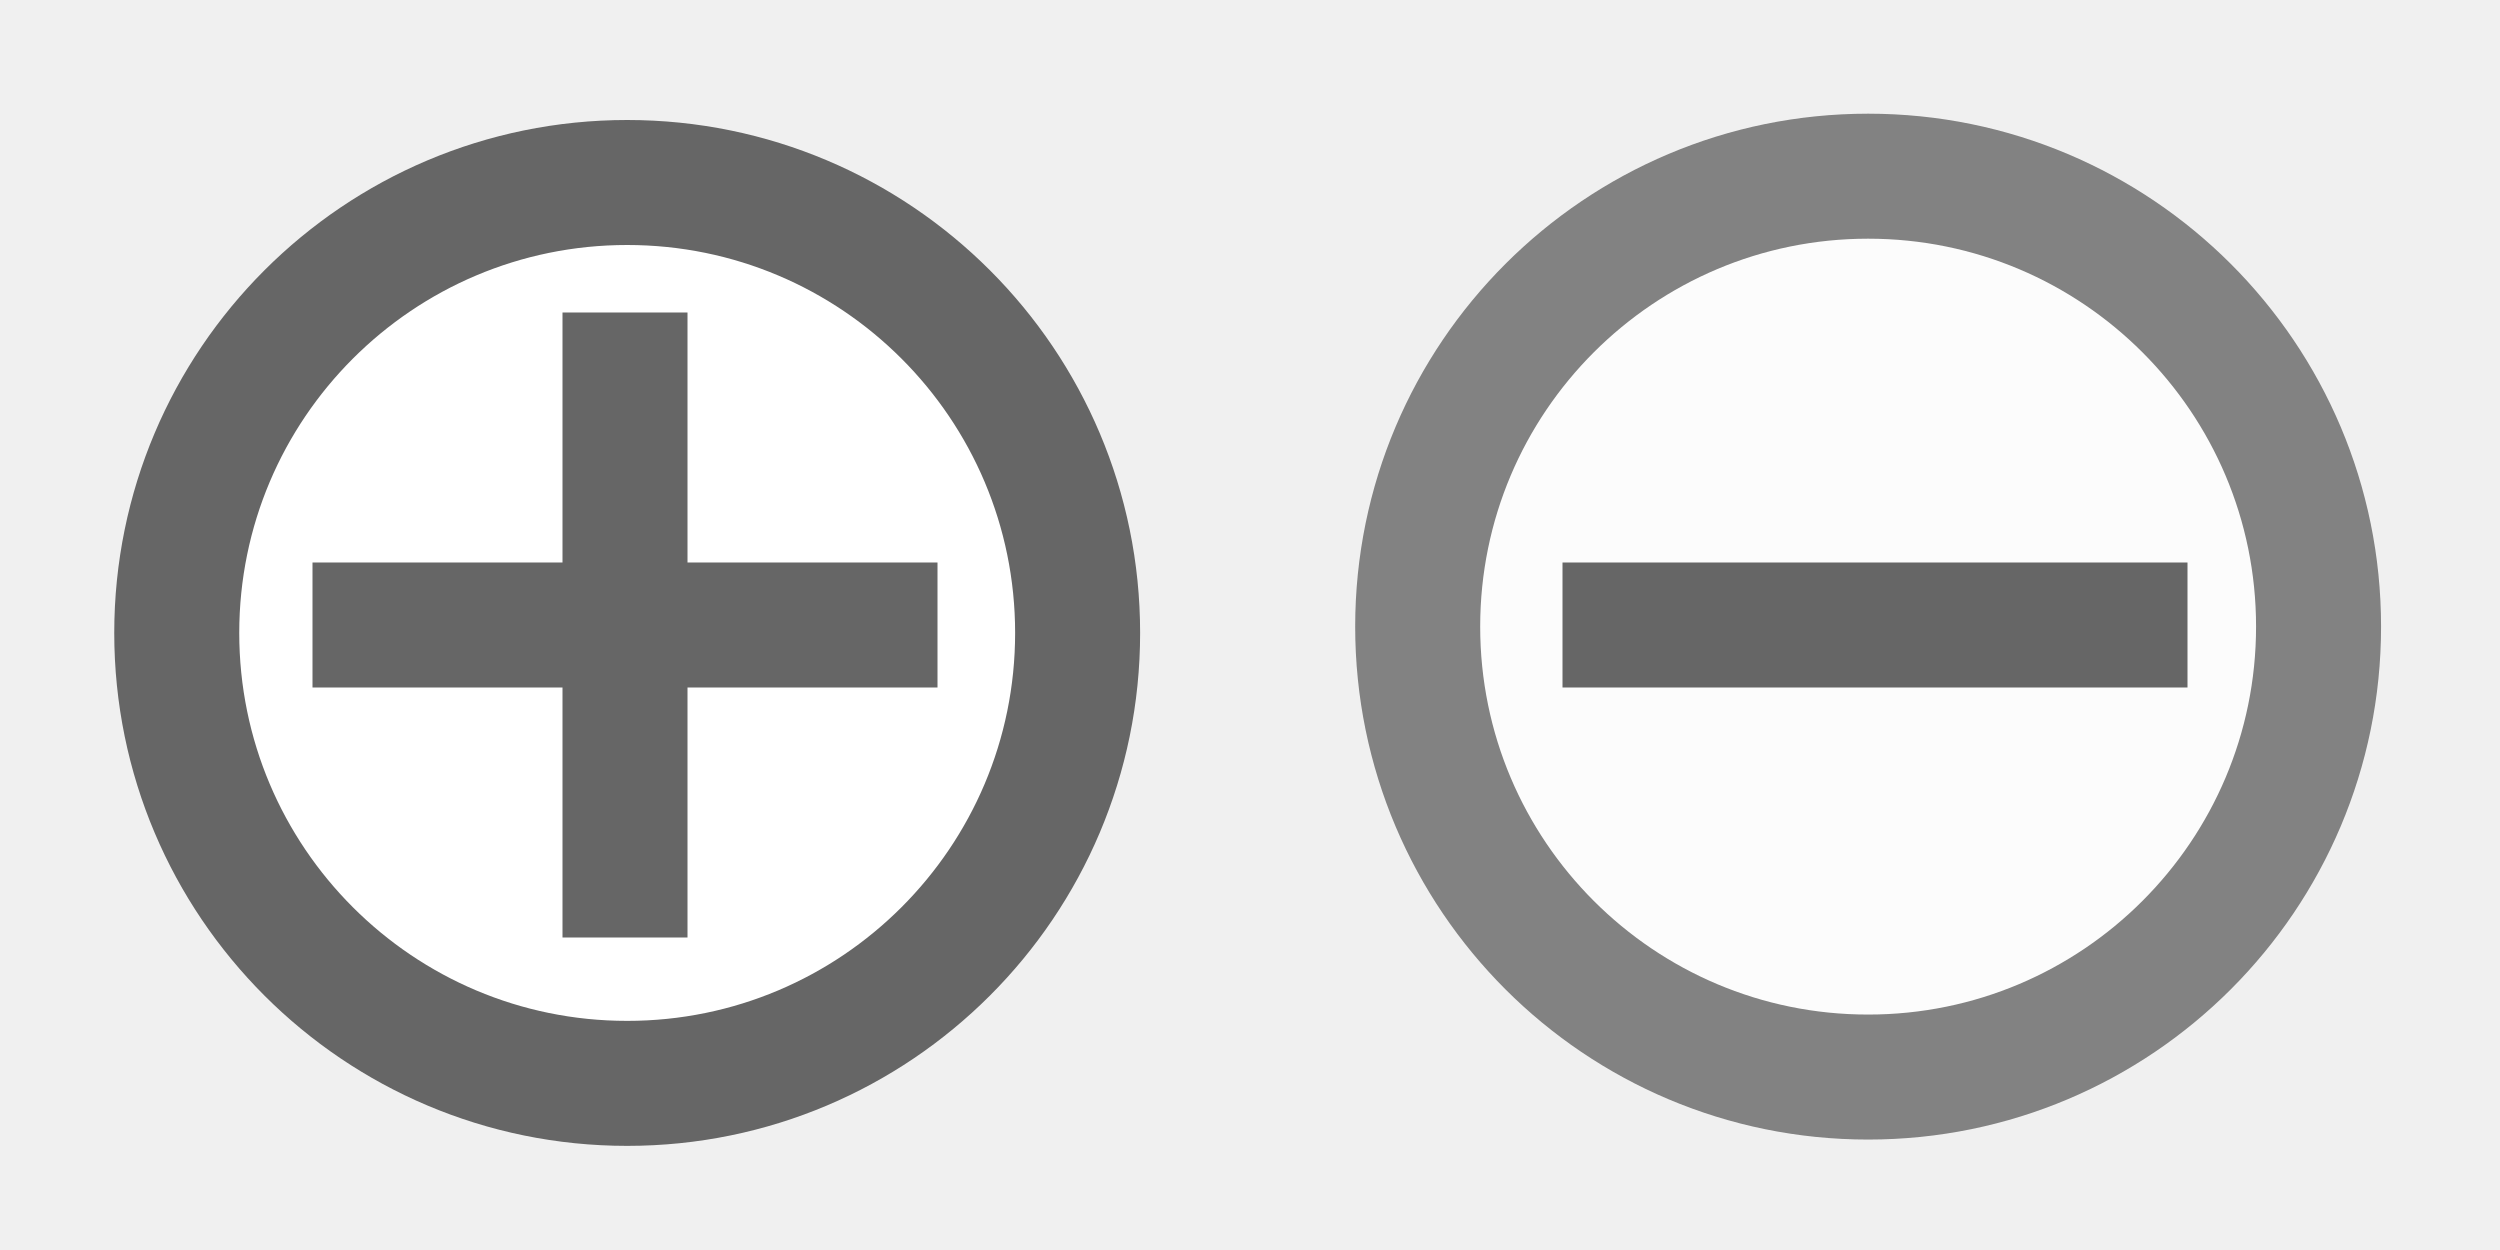
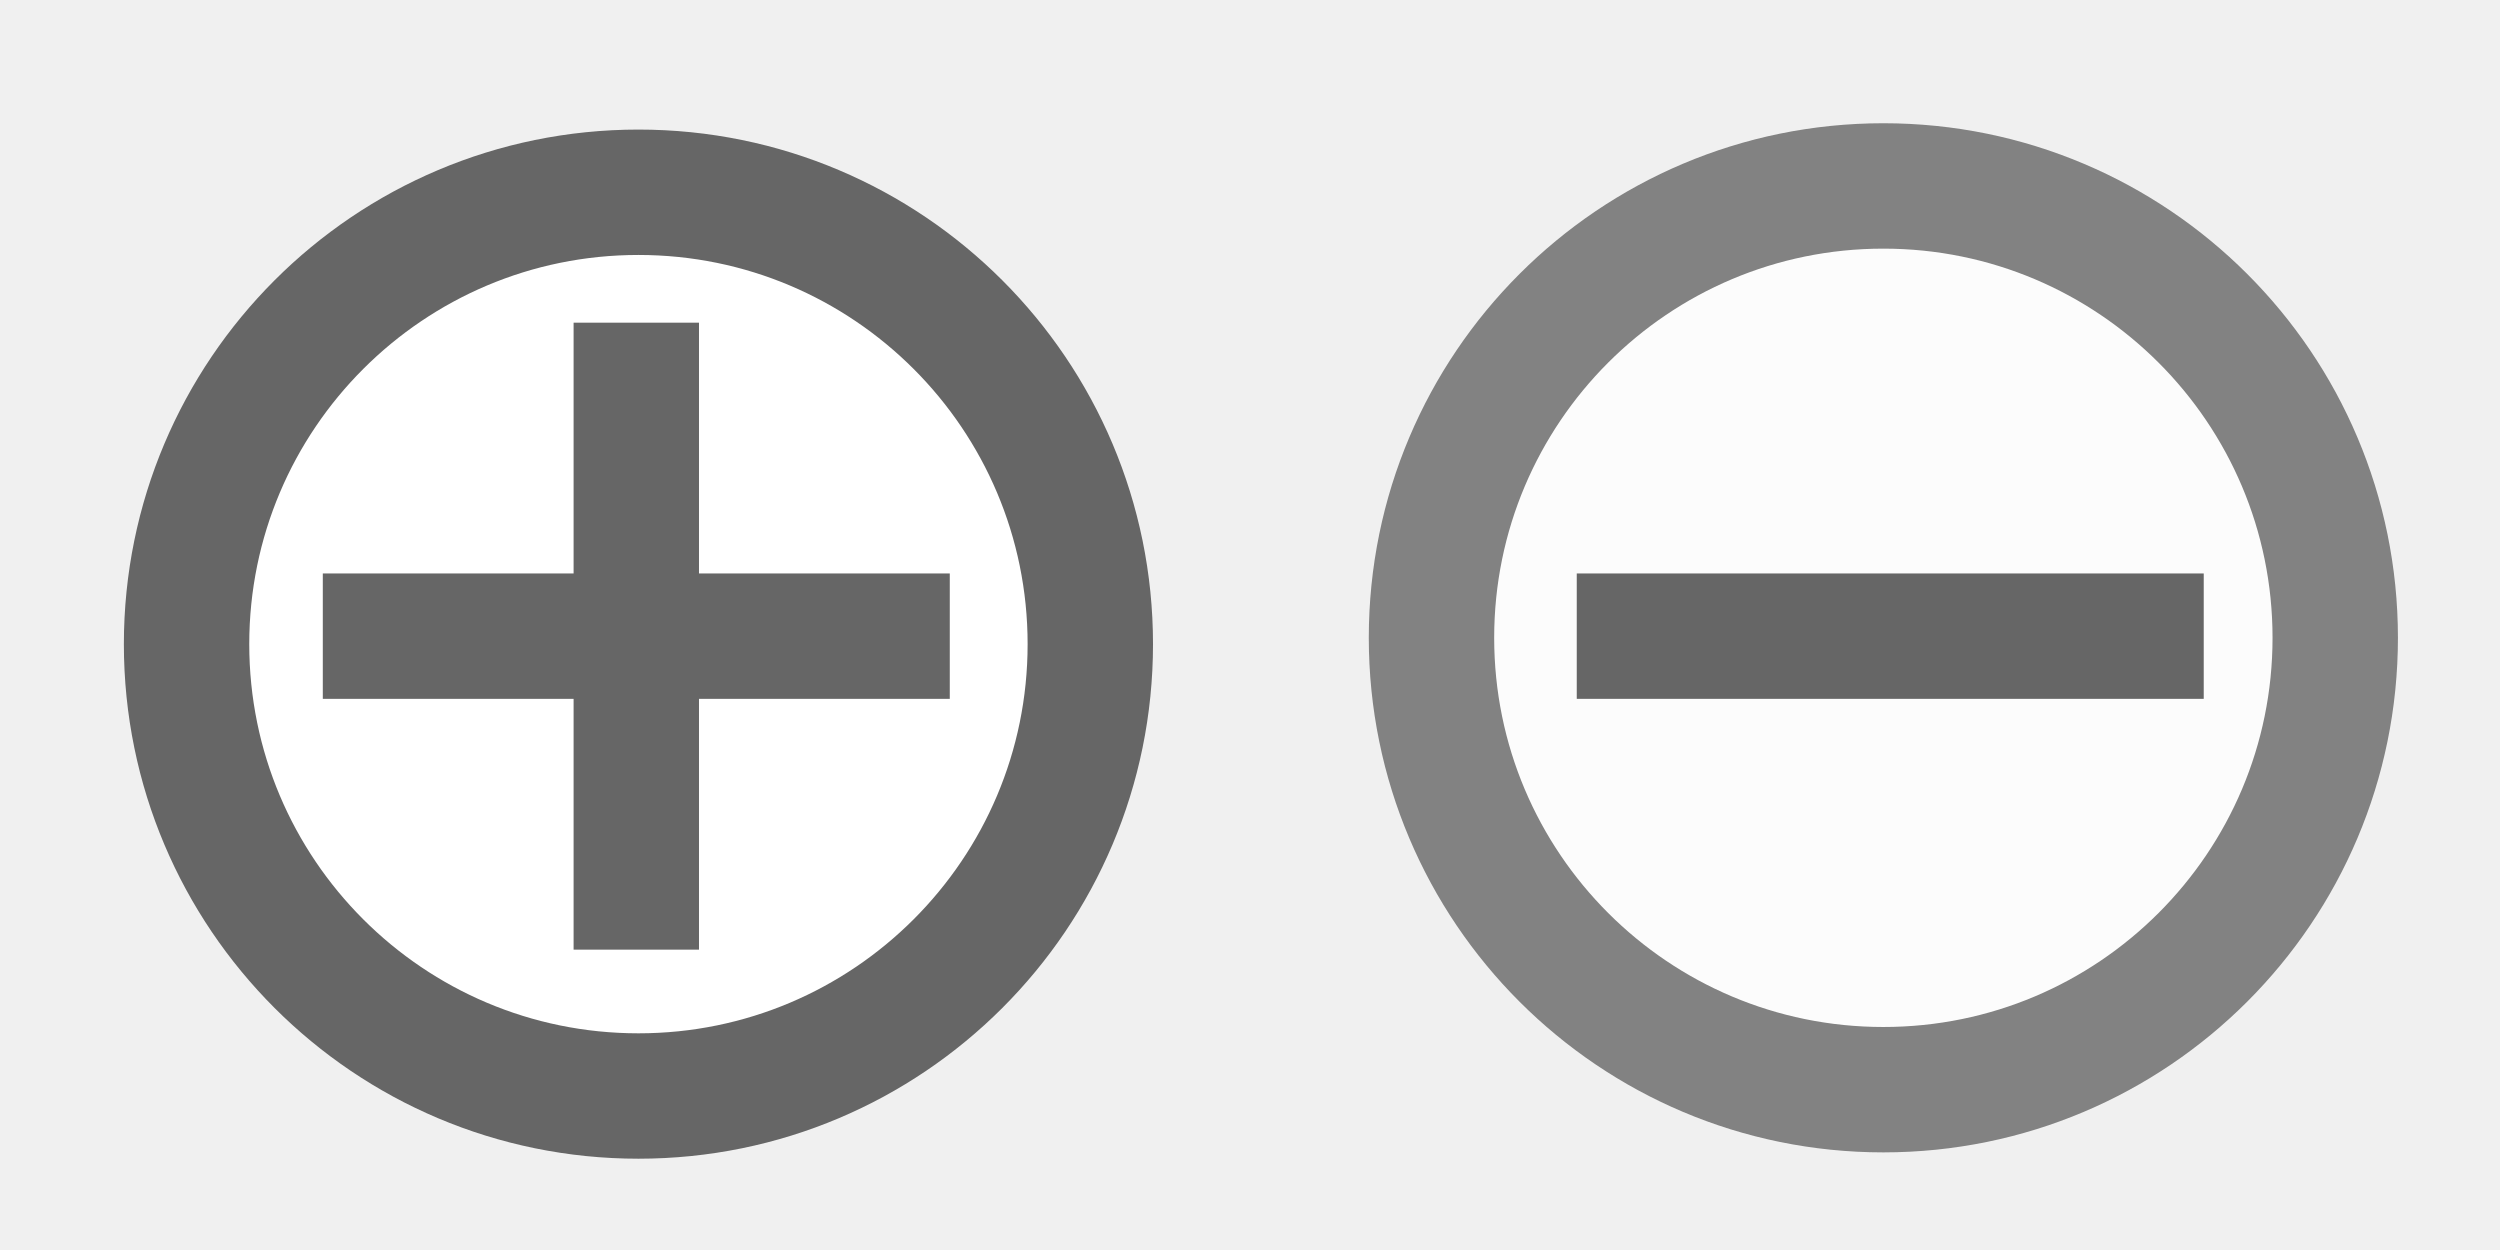
- <svg xmlns="http://www.w3.org/2000/svg" width="40" height="20" version="1.1" id="svg2">
+ <svg xmlns="http://www.w3.org/2000/svg" width="32" height="16" version="1.1" id="svg2">
  <defs id="defs2" />
-   <circle style="fill:#ffffff;stroke:#666666;stroke-opacity:1;stroke-width:2;stroke-dasharray:none;fill-opacity:1" id="path3" cx="10.035" cy="10.127" r="7.207" />
-   <circle style="fill:#ffffff;stroke:#666666;stroke-opacity:1;stroke-width:2;stroke-dasharray:none;fill-opacity:1;opacity:0.799" id="path3-9" cx="29.89" cy="10.026" r="7.207" />
-   <g fill="#fff" id="g2">
-     <path d="m5 9h4v-4h2v4h4v2h-4v4h-2v-4h-4z" id="path1" style="stroke:none;stroke-opacity:1;fill:#666666;fill-opacity:1" />
-     <path d="m25 9h10v2h-10z" id="path2" style="fill:#666666;fill-opacity:1" />
+   <circle style="fill:#ffffff;fill-opacity:1;stroke:#666666;stroke-width:1.605;stroke-dasharray:none;stroke-opacity:1" id="path3" cx="8.172" cy="8.245" r="5.784" />
+   <circle style="opacity:0.799;fill:#ffffff;fill-opacity:1;stroke:#666666;stroke-width:1.605;stroke-dasharray:none;stroke-opacity:1" id="path3-9" cx="24.107" cy="8.164" r="5.784" />
+   <g fill="#ffffff" id="g2" transform="matrix(0.8025274,0,0,0.8025274,0.1192582,0.1175424)">
+     <path d="M 5,9 H 9 V 5 h 2 v 4 h 4 v 2 h -4 v 4 H 9 V 11 H 5 Z" id="path1" style="fill:#666666;fill-opacity:1;stroke:none;stroke-opacity:1" />
+     <path d="m 25,9 h 10 v 2 H 25 Z" id="path2" style="fill:#666666;fill-opacity:1" />
  </g>
</svg>
